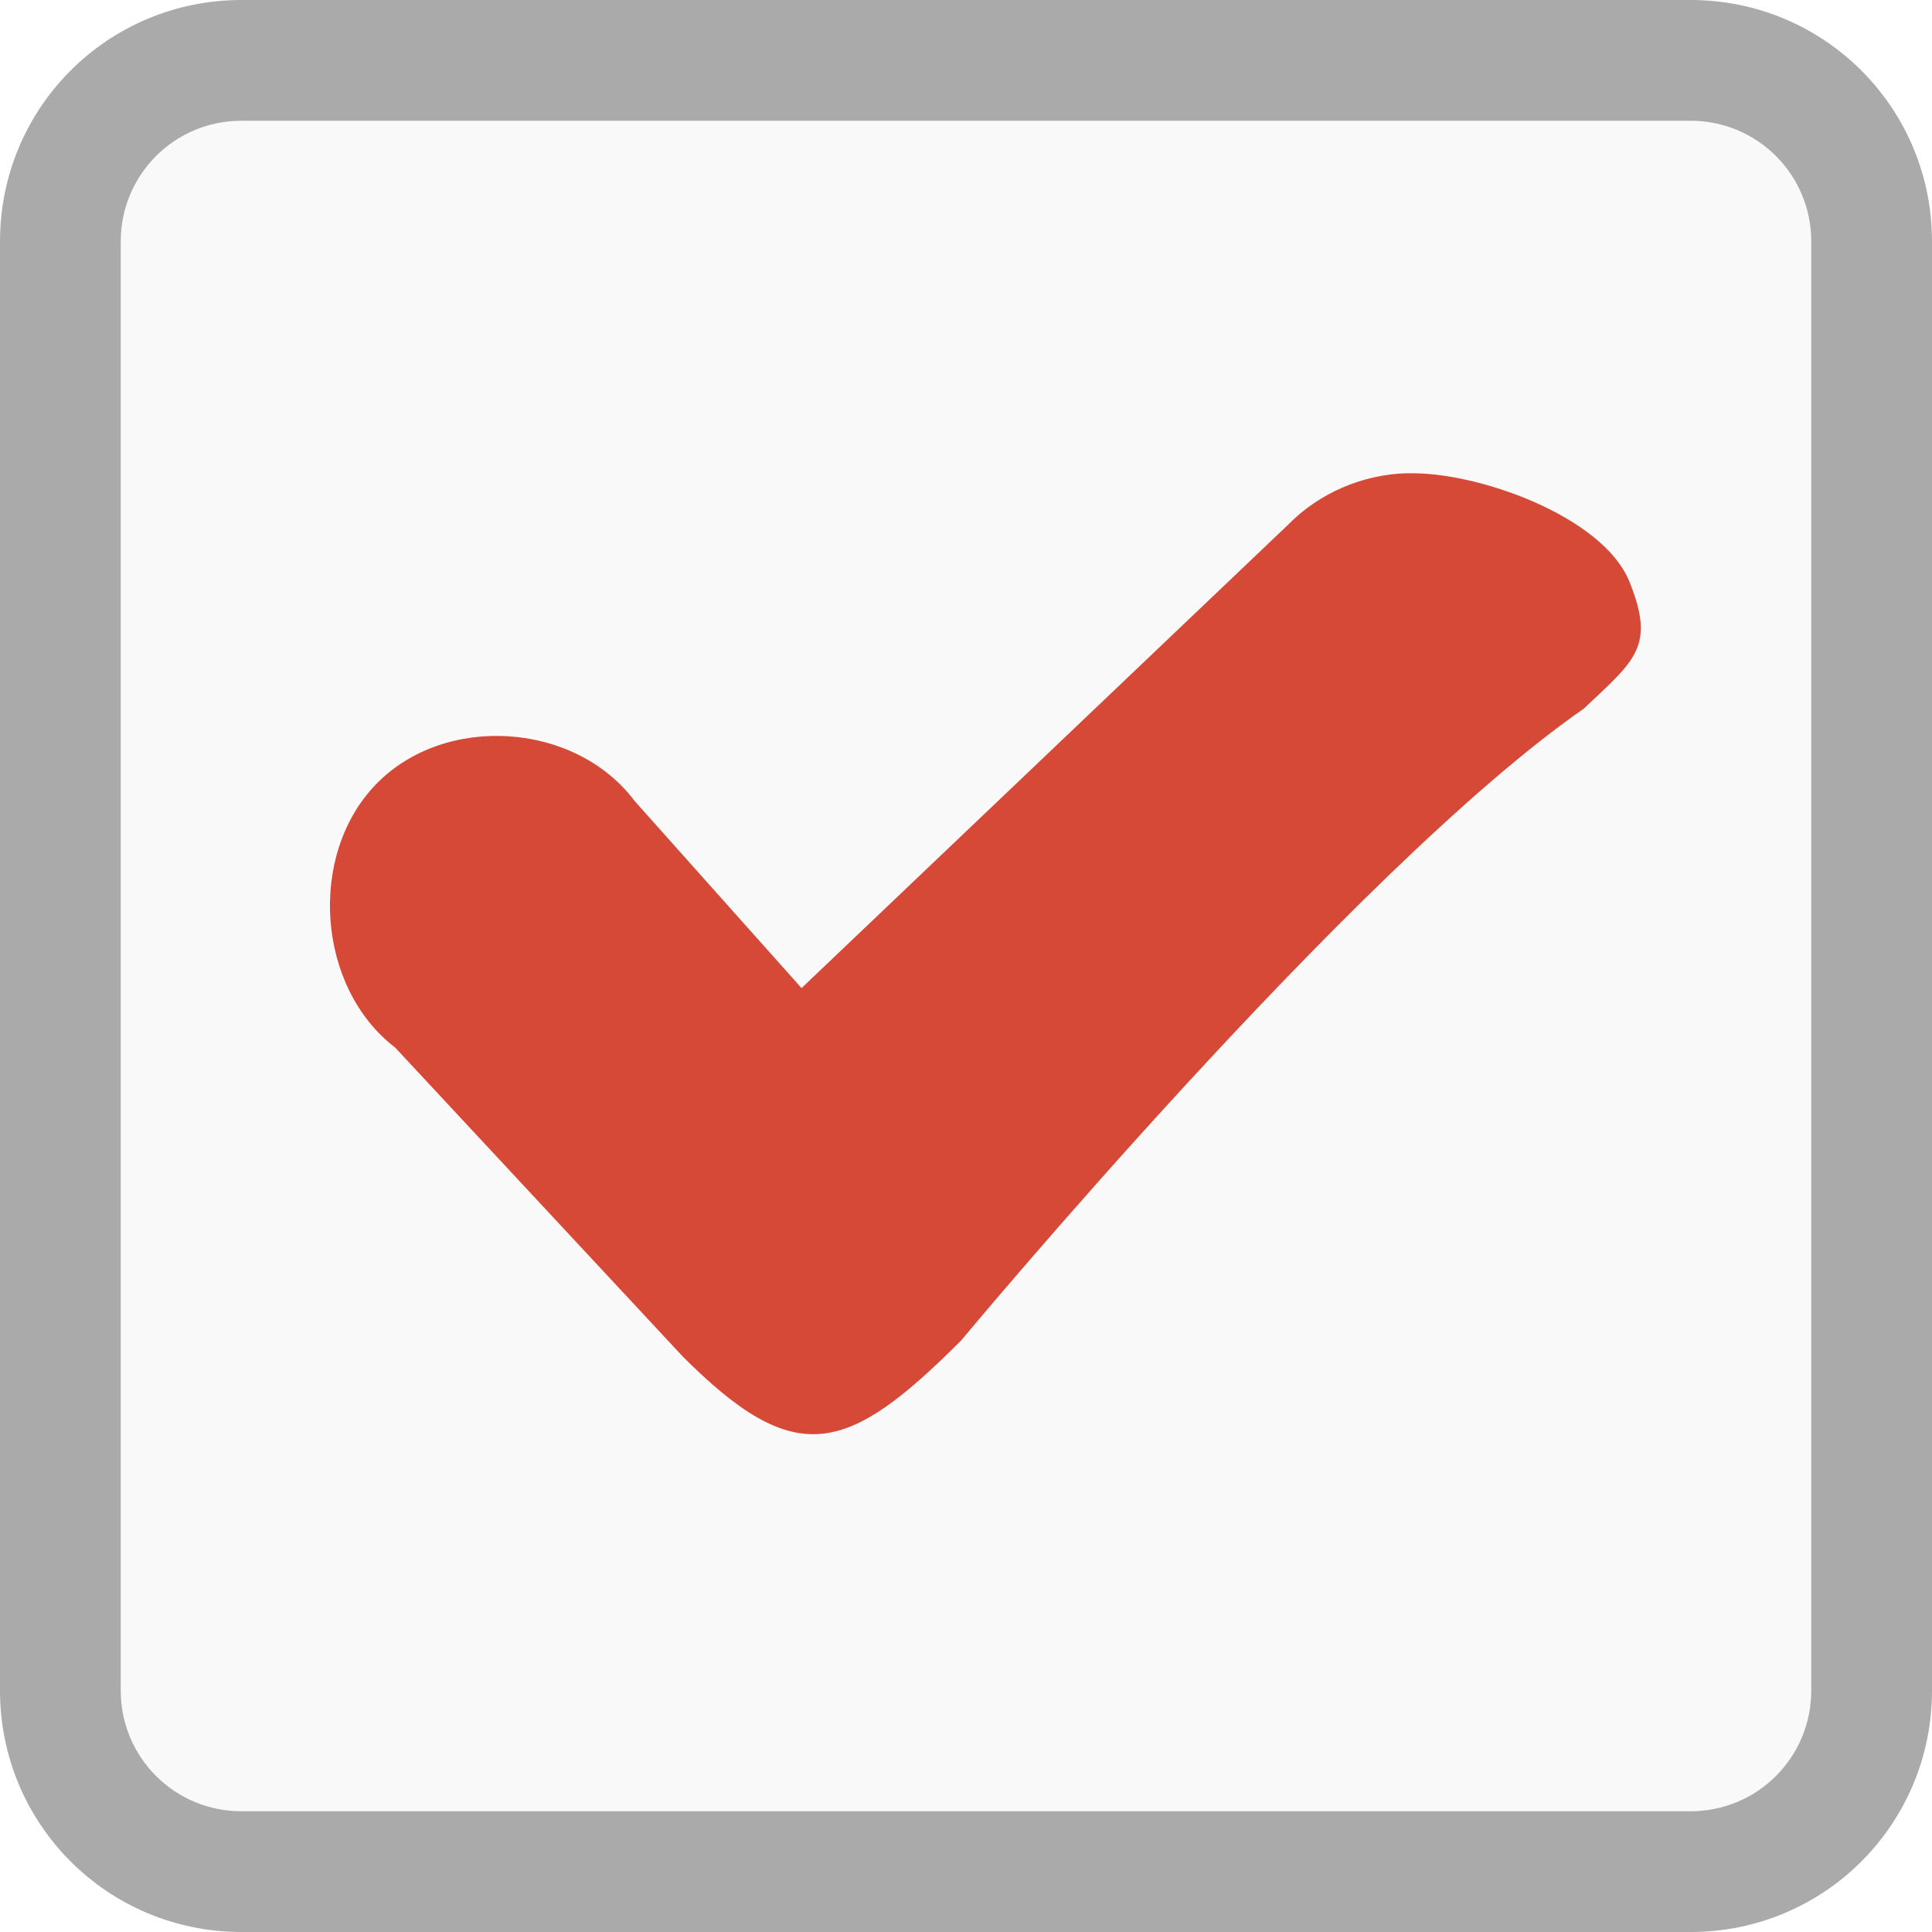
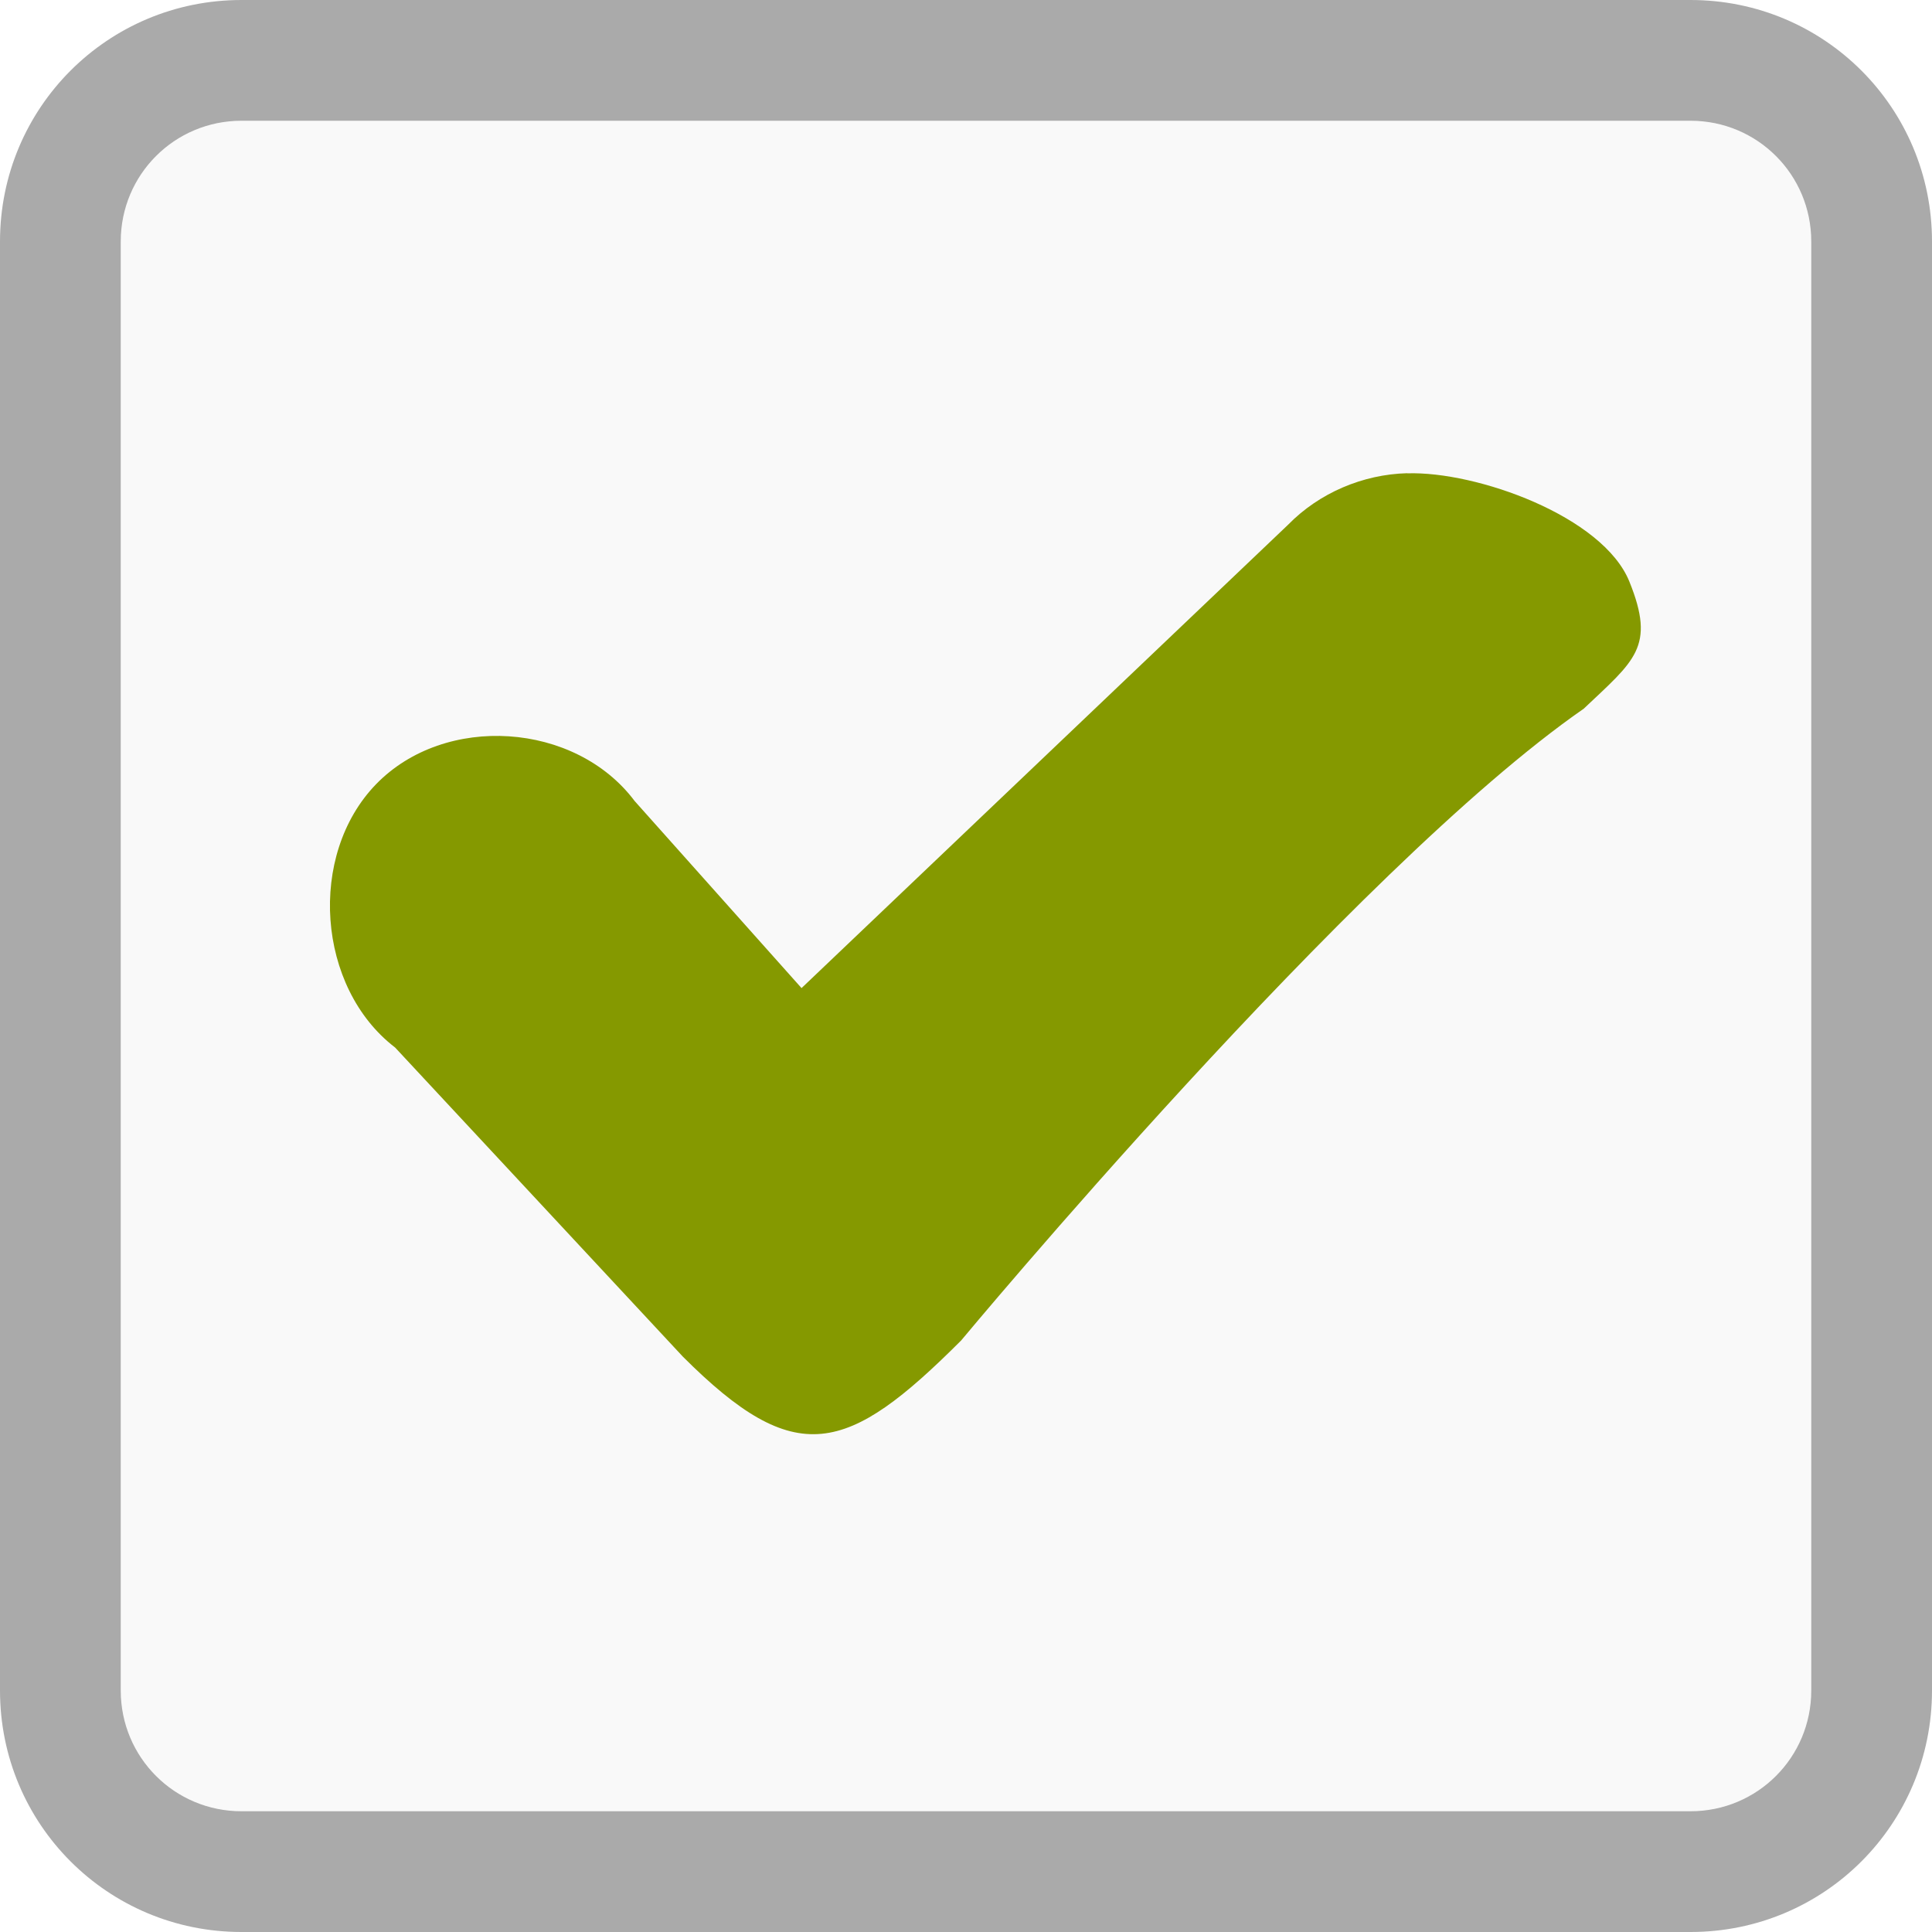
<svg xmlns="http://www.w3.org/2000/svg" viewBox="0 0 16 16">
  <g transform="translate(0 -1036.362)">
    <rect width="14" x="1" y="1" rx="1" height="14" style="fill:#f9f9f9" transform="translate(0 1036.362)" />
    <path style="fill:#aaa" d="M 2 0 C 0.892 0 3.2526065e-18 0.892 0 2 L 0 14 C 0 15.108 0.892 16 2 16 L 14 16 C 15.108 16 16 15.108 16 14 L 16 2 C 16 0.892 15.108 3.2526065e-18 14 0 L 2 0 z M 2 1 L 14 1 C 14.554 1 15 1.446 15 2 L 15 14 C 15 14.554 14.554 15 14 15 L 2 15 C 1.446 15 1 14.554 1 14 L 1 2 C 1 1.446 1.446 1 2 1 z " transform="translate(0 1036.362)" />
-     <path style="fill:#d64937;line-height:normal;color:#000" d="m 11.653,1040.281 c -0.366,0.01 -0.727,0.162 -0.986,0.427 l -4.029,3.837 -1.382,-1.549 c -0.492,-0.656 -1.571,-0.727 -2.141,-0.14 -0.57,0.587 -0.491,1.685 0.157,2.181 l 2.383,2.56 c 0.937,0.937 1.359,0.812 2.305,-0.134 0,0 3.25,-3.91 5.156,-5.232 0.421,-0.399 0.597,-0.51 0.378,-1.052 -0.219,-0.542 -1.266,-0.916 -1.841,-0.897 z" />
+     <path style="fill:#859900;line-height:normal;color:#000" d="m 11.653,1040.281 c -0.366,0.01 -0.727,0.162 -0.986,0.427 l -4.029,3.837 -1.382,-1.549 c -0.492,-0.656 -1.571,-0.727 -2.141,-0.14 -0.57,0.587 -0.491,1.685 0.157,2.181 l 2.383,2.56 c 0.937,0.937 1.359,0.812 2.305,-0.134 0,0 3.25,-3.91 5.156,-5.232 0.421,-0.399 0.597,-0.51 0.378,-1.052 -0.219,-0.542 -1.266,-0.916 -1.841,-0.897 z" />
  </g>
</svg>
